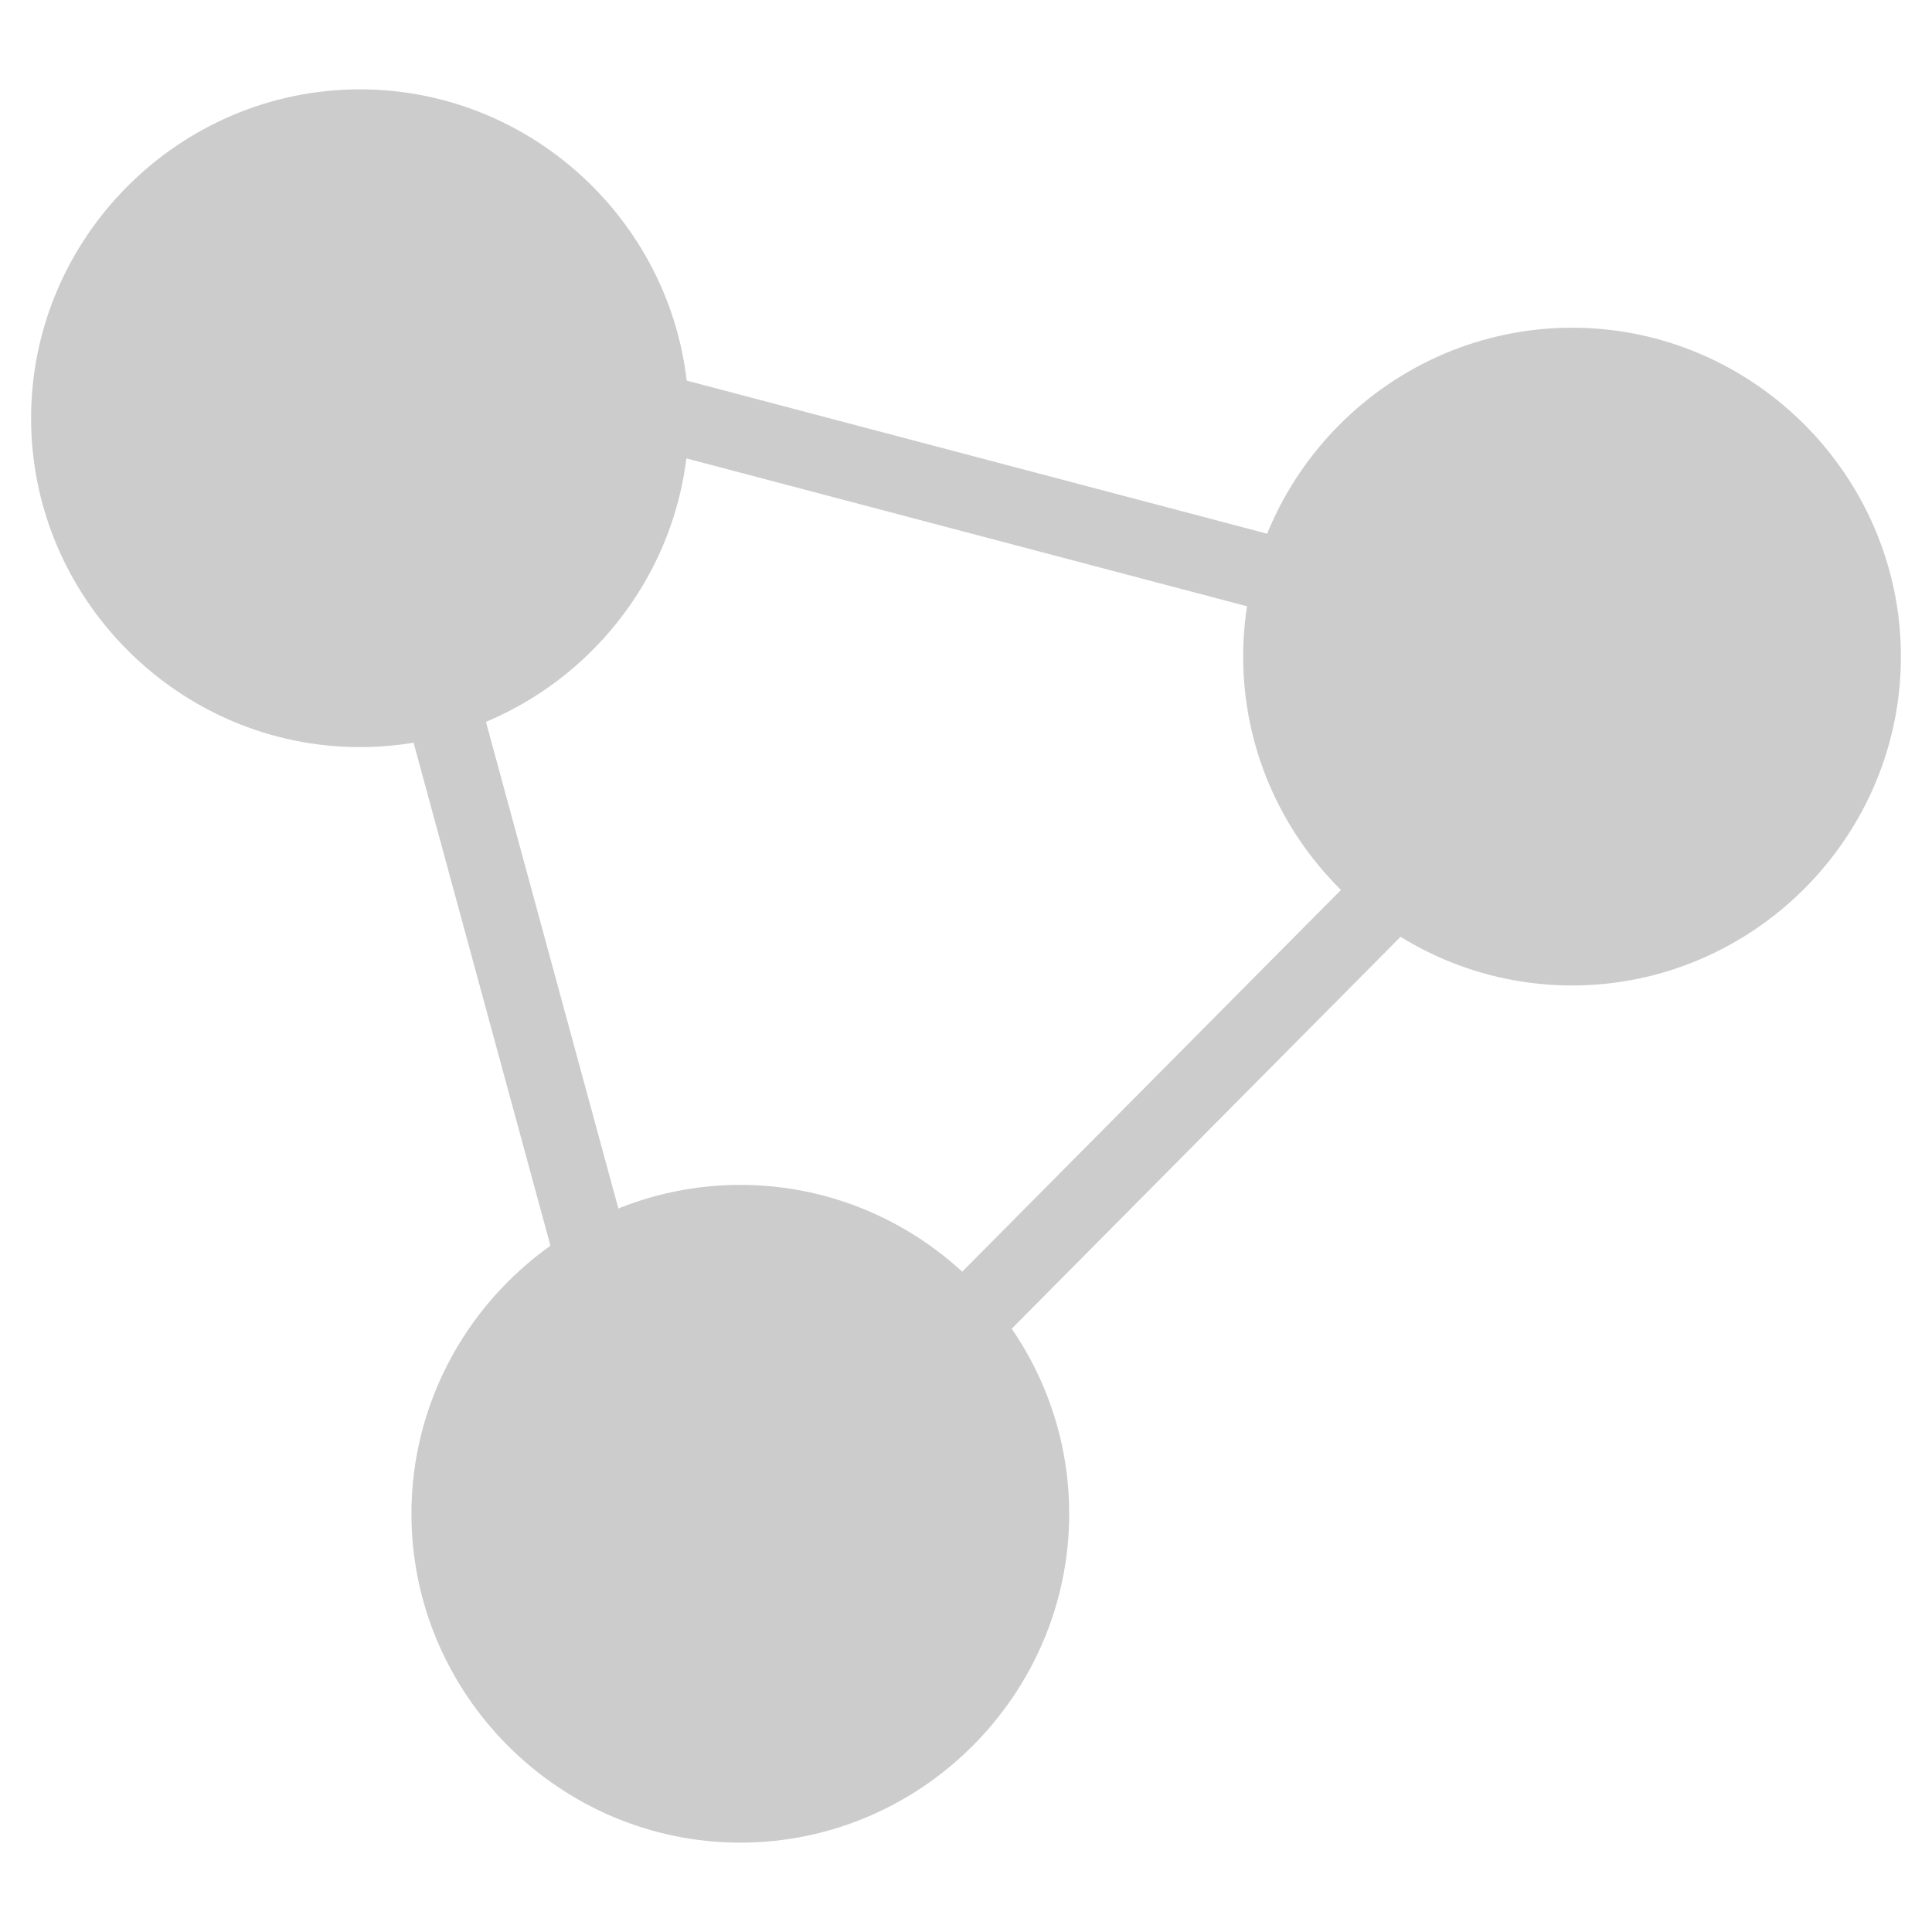
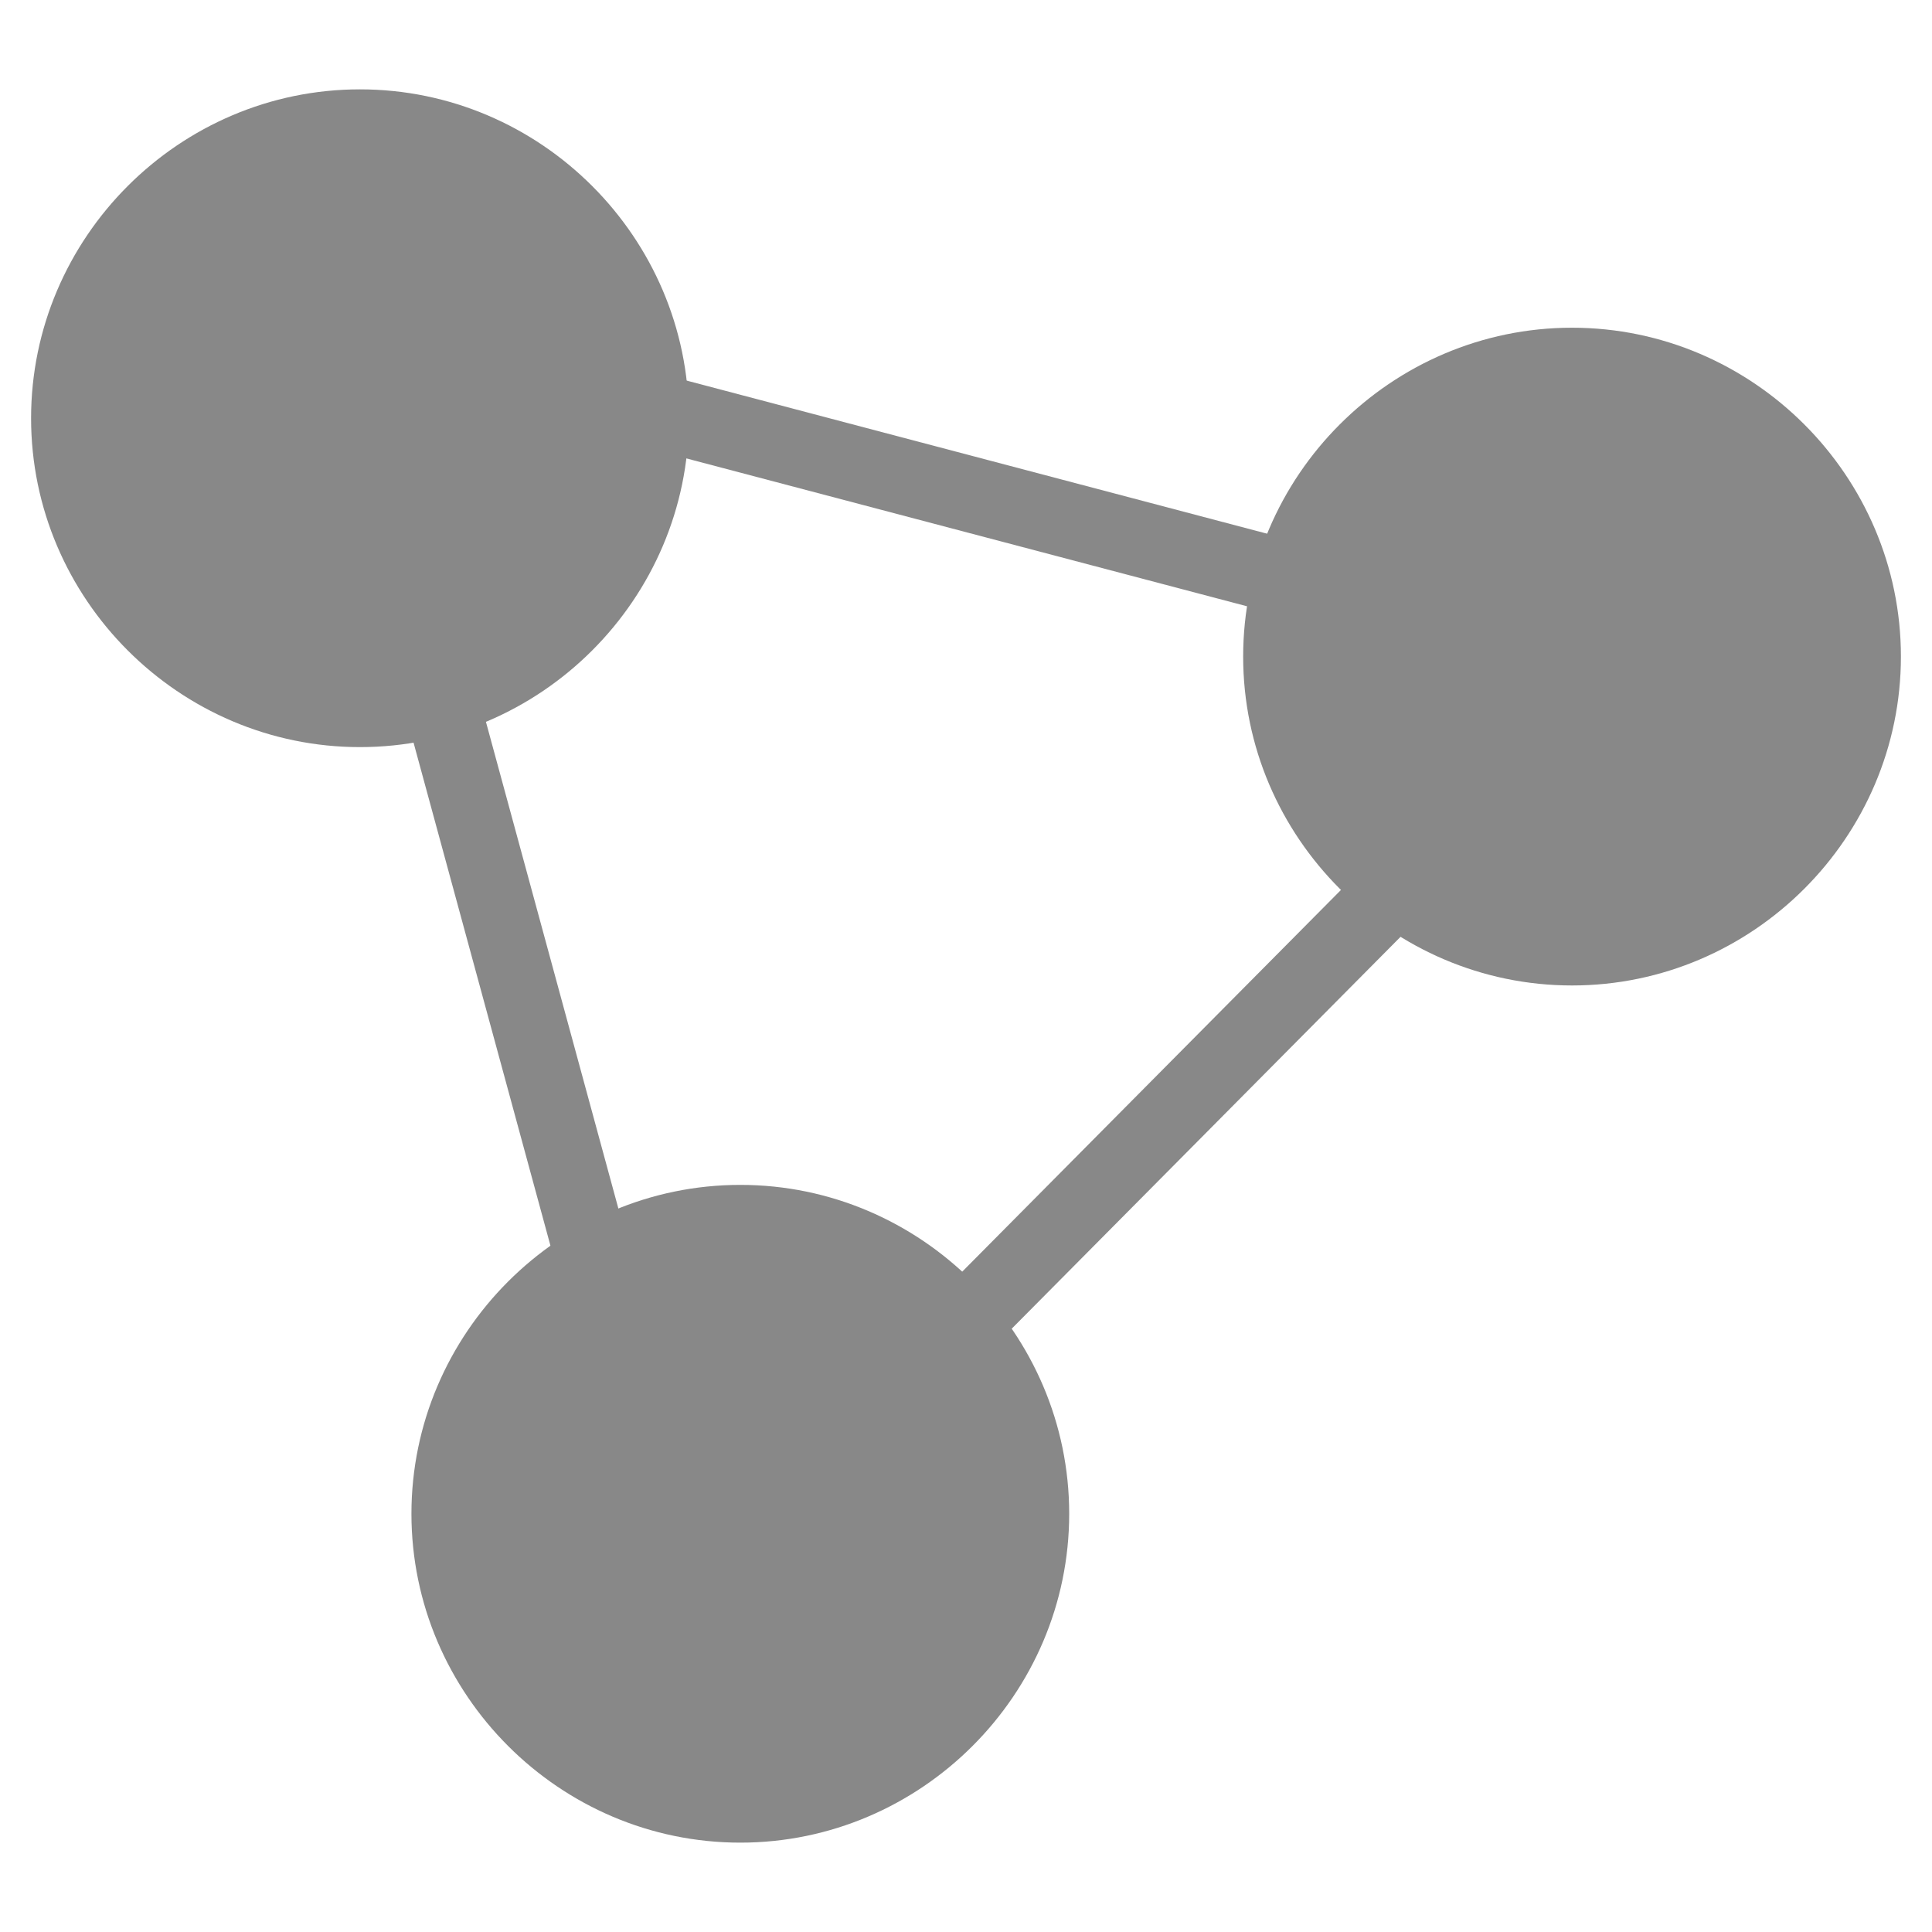
<svg xmlns="http://www.w3.org/2000/svg" width="410.122" height="410.122" id="svg2184" version="1.0" xml:space="preserve">
  <defs id="defs2186" />
  <g transform="translate(23.93142,-257.866)" id="layer1">
-     <g id="g15733" transform="matrix(1.236816,0,0,1.236816,-42.89479,-109.6295)" style="fill:#cccccc">
-       <path style="color:#000000;fill:#cccccc;stroke-linecap:round;stroke-linejoin:round;-inkscape-stroke:none;paint-order:markers stroke fill" d="m 95.465,-80.154 a 9.262,9.262 0 0 0 -11.086,4.336 L 6.52,66.777 -71.34,209.373 a 9.262,9.262 0 0 0 8.35,13.695 l 162.42,-3.869 162.42,-3.869 a 9.262,9.262 0 0 0 7.688,-14.078 L 184.975,62.525 100.414,-76.199 a 9.262,9.262 0 0 0 -4.949,-3.955 z M 92.947,-52.861 169.16,72.166 245.373,197.195 98.988,200.684 -47.398,204.17 22.775,75.654 Z" id="path15434" transform="matrix(0.5031854,-0.4835332,0.4835332,0.5031854,61.60901,434.0787)" />
-       <g id="path15488" style="fill:#cccccc">
-         <path style="color:#000000;fill:#cccccc;stroke-linecap:round;stroke-linejoin:round;-inkscape-stroke:none;paint-order:markers stroke fill" d="m 77.113,312.467 c -31.021,0 -56.445,25.424 -56.445,56.445 0,31.021 25.424,56.447 56.445,56.447 31.021,0 56.447,-25.426 56.447,-56.447 0,-31.021 -25.426,-56.445 -56.447,-56.445 z m 0,25.85 c 17.051,0 30.596,13.545 30.596,30.596 0,17.051 -13.545,30.596 -30.596,30.596 -17.051,0 -30.596,-13.545 -30.596,-30.596 0,-17.051 13.545,-30.596 30.596,-30.596 z" id="path15715" />
-         <path style="color:#000000;fill:#cccccc;stroke-width:25.85;stroke-linecap:round;stroke-linejoin:round;-inkscape-stroke:none;paint-order:markers stroke fill" d="M 120.635,368.912 A 43.521,43.521 0 0 1 77.114,412.434 43.521,43.521 0 0 1 33.593,368.912 43.521,43.521 0 0 1 77.114,325.391 43.521,43.521 0 0 1 120.635,368.912 Z" id="path15717" />
+     <g id="g15733" transform="matrix(1.236816,0,0,1.236816,-42.89479,-109.6295)" style="fill:#888888">
+       <path style="color:#000000;fill:#888888;stroke-linecap:round;stroke-linejoin:round;-inkscape-stroke:none;paint-order:markers stroke fill" d="m 95.465,-80.154 a 9.262,9.262 0 0 0 -11.086,4.336 L 6.52,66.777 -71.34,209.373 a 9.262,9.262 0 0 0 8.35,13.695 l 162.42,-3.869 162.42,-3.869 a 9.262,9.262 0 0 0 7.688,-14.078 L 184.975,62.525 100.414,-76.199 a 9.262,9.262 0 0 0 -4.949,-3.955 z M 92.947,-52.861 169.16,72.166 245.373,197.195 98.988,200.684 -47.398,204.17 22.775,75.654 Z" id="path15434" transform="matrix(0.5031854,-0.4835332,0.4835332,0.5031854,61.60901,434.0787)" />
+       <g id="path15488" style="fill:#888888">
+         <path style="color:#000000;fill:#888888;stroke-linecap:round;stroke-linejoin:round;-inkscape-stroke:none;paint-order:markers stroke fill" d="m 77.113,312.467 c -31.021,0 -56.445,25.424 -56.445,56.445 0,31.021 25.424,56.447 56.445,56.447 31.021,0 56.447,-25.426 56.447,-56.447 0,-31.021 -25.426,-56.445 -56.447,-56.445 z m 0,25.85 c 17.051,0 30.596,13.545 30.596,30.596 0,17.051 -13.545,30.596 -30.596,30.596 -17.051,0 -30.596,-13.545 -30.596,-30.596 0,-17.051 13.545,-30.596 30.596,-30.596 z" id="path15715" />
+         <path style="color:#000000;fill:#888888;stroke-width:25.85;stroke-linecap:round;stroke-linejoin:round;-inkscape-stroke:none;paint-order:markers stroke fill" d="M 120.635,368.912 A 43.521,43.521 0 0 1 77.114,412.434 43.521,43.521 0 0 1 33.593,368.912 43.521,43.521 0 0 1 77.114,325.391 43.521,43.521 0 0 1 120.635,368.912 Z" id="path15717" />
      </g>
-       <g id="path15488-5" style="fill:#cccccc">
-         <path style="color:#000000;fill:#cccccc;stroke-linecap:round;stroke-linejoin:round;-inkscape-stroke:none;paint-order:markers stroke fill" d="m 285.145,353.377 c -31.021,0 -56.445,25.424 -56.445,56.445 0,31.021 25.424,56.447 56.445,56.447 31.021,0 56.447,-25.426 56.447,-56.447 0,-31.021 -25.426,-56.445 -56.447,-56.445 z m 0,25.85 c 17.051,0 30.598,13.545 30.598,30.596 0,17.051 -13.547,30.596 -30.598,30.596 -17.051,0 -30.596,-13.545 -30.596,-30.596 0,-17.051 13.545,-30.596 30.596,-30.596 z" id="path15709" />
-         <path style="color:#000000;fill:#cccccc;stroke-width:25.85;stroke-linecap:round;stroke-linejoin:round;-inkscape-stroke:none;paint-order:markers stroke fill" d="m 328.666,409.822 a 43.521,43.521 0 0 1 -43.521,43.521 43.521,43.521 0 0 1 -43.521,-43.521 43.521,43.521 0 0 1 43.521,-43.521 43.521,43.521 0 0 1 43.521,43.521 z" id="path15711" />
+       <g id="path15488-5" style="fill:#888888">
+         <path style="color:#000000;fill:#888888;stroke-linecap:round;stroke-linejoin:round;-inkscape-stroke:none;paint-order:markers stroke fill" d="m 285.145,353.377 c -31.021,0 -56.445,25.424 -56.445,56.445 0,31.021 25.424,56.447 56.445,56.447 31.021,0 56.447,-25.426 56.447,-56.447 0,-31.021 -25.426,-56.445 -56.447,-56.445 z m 0,25.85 c 17.051,0 30.598,13.545 30.598,30.596 0,17.051 -13.547,30.596 -30.598,30.596 -17.051,0 -30.596,-13.545 -30.596,-30.596 0,-17.051 13.545,-30.596 30.596,-30.596 z" id="path15709" />
+         <path style="color:#000000;fill:#888888;stroke-width:25.85;stroke-linecap:round;stroke-linejoin:round;-inkscape-stroke:none;paint-order:markers stroke fill" d="m 328.666,409.822 a 43.521,43.521 0 0 1 -43.521,43.521 43.521,43.521 0 0 1 -43.521,-43.521 43.521,43.521 0 0 1 43.521,-43.521 43.521,43.521 0 0 1 43.521,43.521 z" id="path15711" />
      </g>
-       <g id="path15488-5-6" style="fill:#cccccc">
-         <path style="color:#000000;fill:#cccccc;stroke-linecap:round;stroke-linejoin:round;-inkscape-stroke:none;paint-order:markers stroke fill" d="m 142.396,500.496 c -31.021,0 -56.447,25.424 -56.447,56.445 0,31.021 25.426,56.447 56.447,56.447 31.021,0 56.445,-25.426 56.445,-56.447 0,-31.021 -25.424,-56.445 -56.445,-56.445 z m 0,25.85 c 17.051,0 30.596,13.545 30.596,30.596 0,17.051 -13.545,30.596 -30.596,30.596 -17.051,0 -30.598,-13.545 -30.598,-30.596 0,-17.051 13.547,-30.596 30.598,-30.596 z" id="path15703" />
-         <path style="color:#000000;fill:#cccccc;stroke-width:25.85;stroke-linecap:round;stroke-linejoin:round;-inkscape-stroke:none;paint-order:markers stroke fill" d="m 185.917,556.941 a 43.521,43.521 0 0 1 -43.521,43.521 43.521,43.521 0 0 1 -43.521,-43.521 43.521,43.521 0 0 1 43.521,-43.521 43.521,43.521 0 0 1 43.521,43.521 z" id="path15705" />
+       <g id="path15488-5-6" style="fill:#888888">
+         <path style="color:#000000;fill:#888888;stroke-linecap:round;stroke-linejoin:round;-inkscape-stroke:none;paint-order:markers stroke fill" d="m 142.396,500.496 c -31.021,0 -56.447,25.424 -56.447,56.445 0,31.021 25.426,56.447 56.447,56.447 31.021,0 56.445,-25.426 56.445,-56.447 0,-31.021 -25.424,-56.445 -56.445,-56.445 z m 0,25.85 c 17.051,0 30.596,13.545 30.596,30.596 0,17.051 -13.545,30.596 -30.596,30.596 -17.051,0 -30.598,-13.545 -30.598,-30.596 0,-17.051 13.547,-30.596 30.598,-30.596 z" id="path15703" />
+         <path style="color:#000000;fill:#888888;stroke-width:25.85;stroke-linecap:round;stroke-linejoin:round;-inkscape-stroke:none;paint-order:markers stroke fill" d="m 185.917,556.941 a 43.521,43.521 0 0 1 -43.521,43.521 43.521,43.521 0 0 1 -43.521,-43.521 43.521,43.521 0 0 1 43.521,-43.521 43.521,43.521 0 0 1 43.521,43.521 z" id="path15705" />
      </g>
    </g>
  </g>
</svg>
